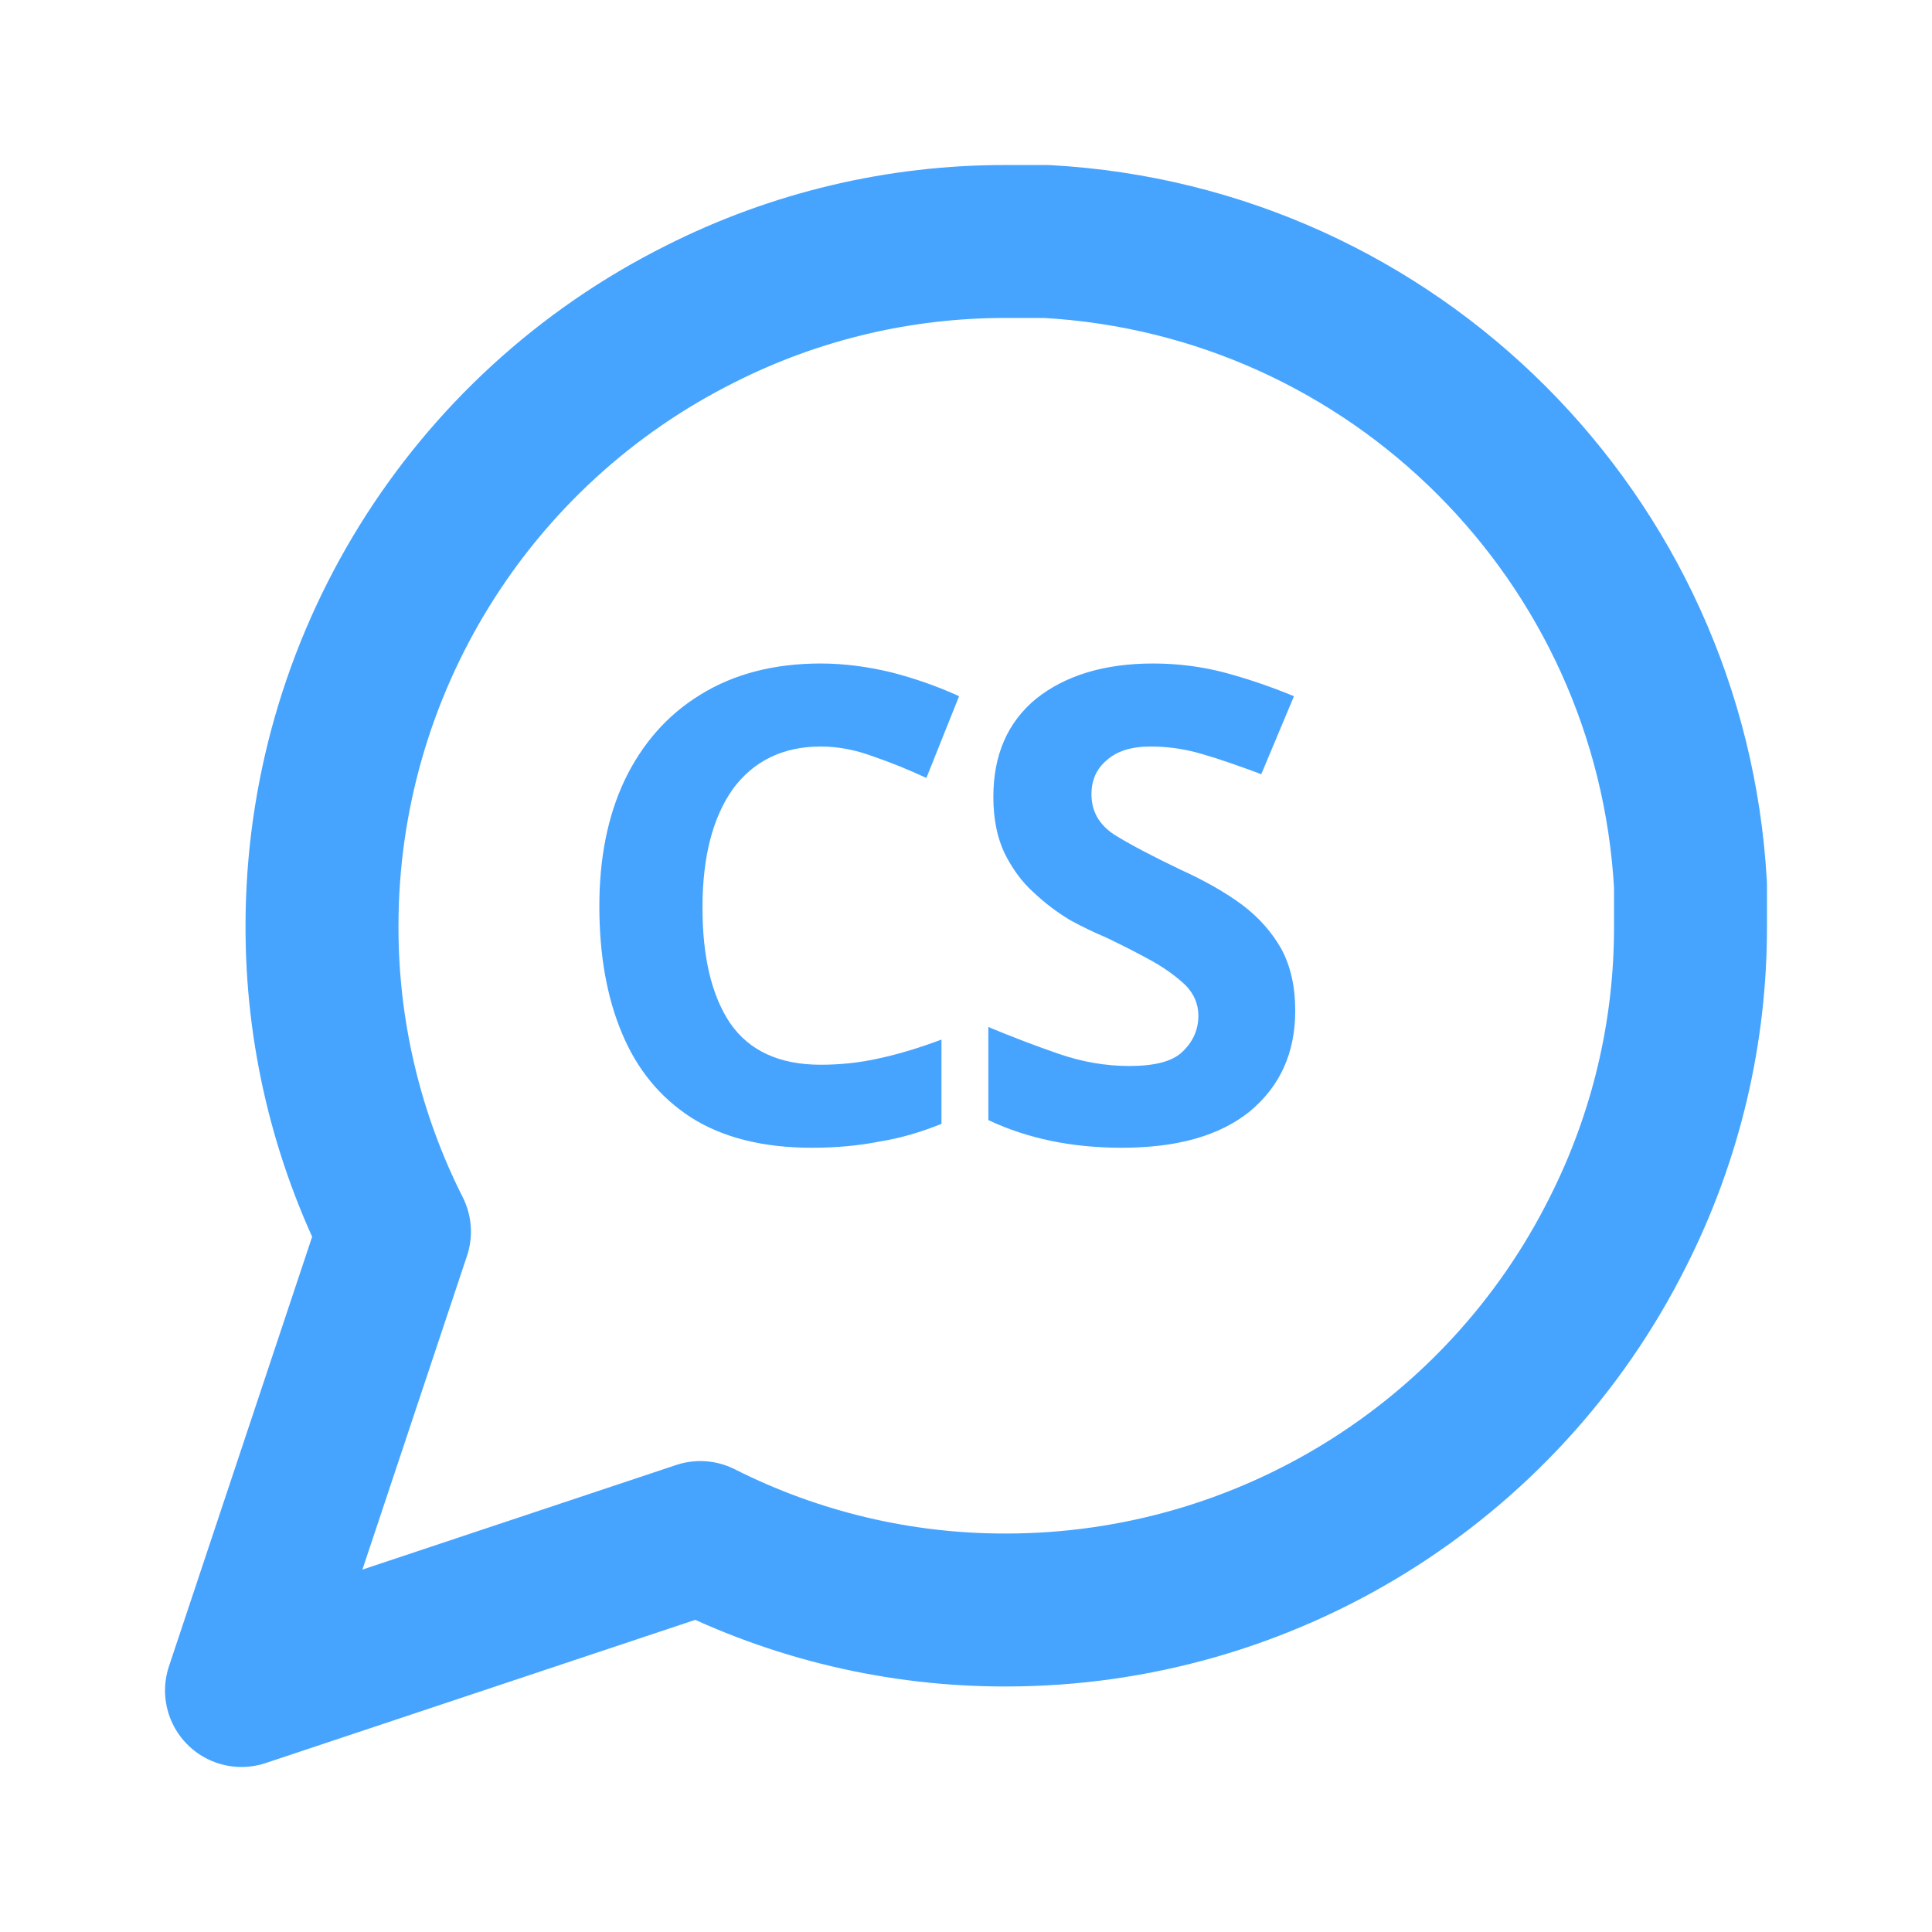
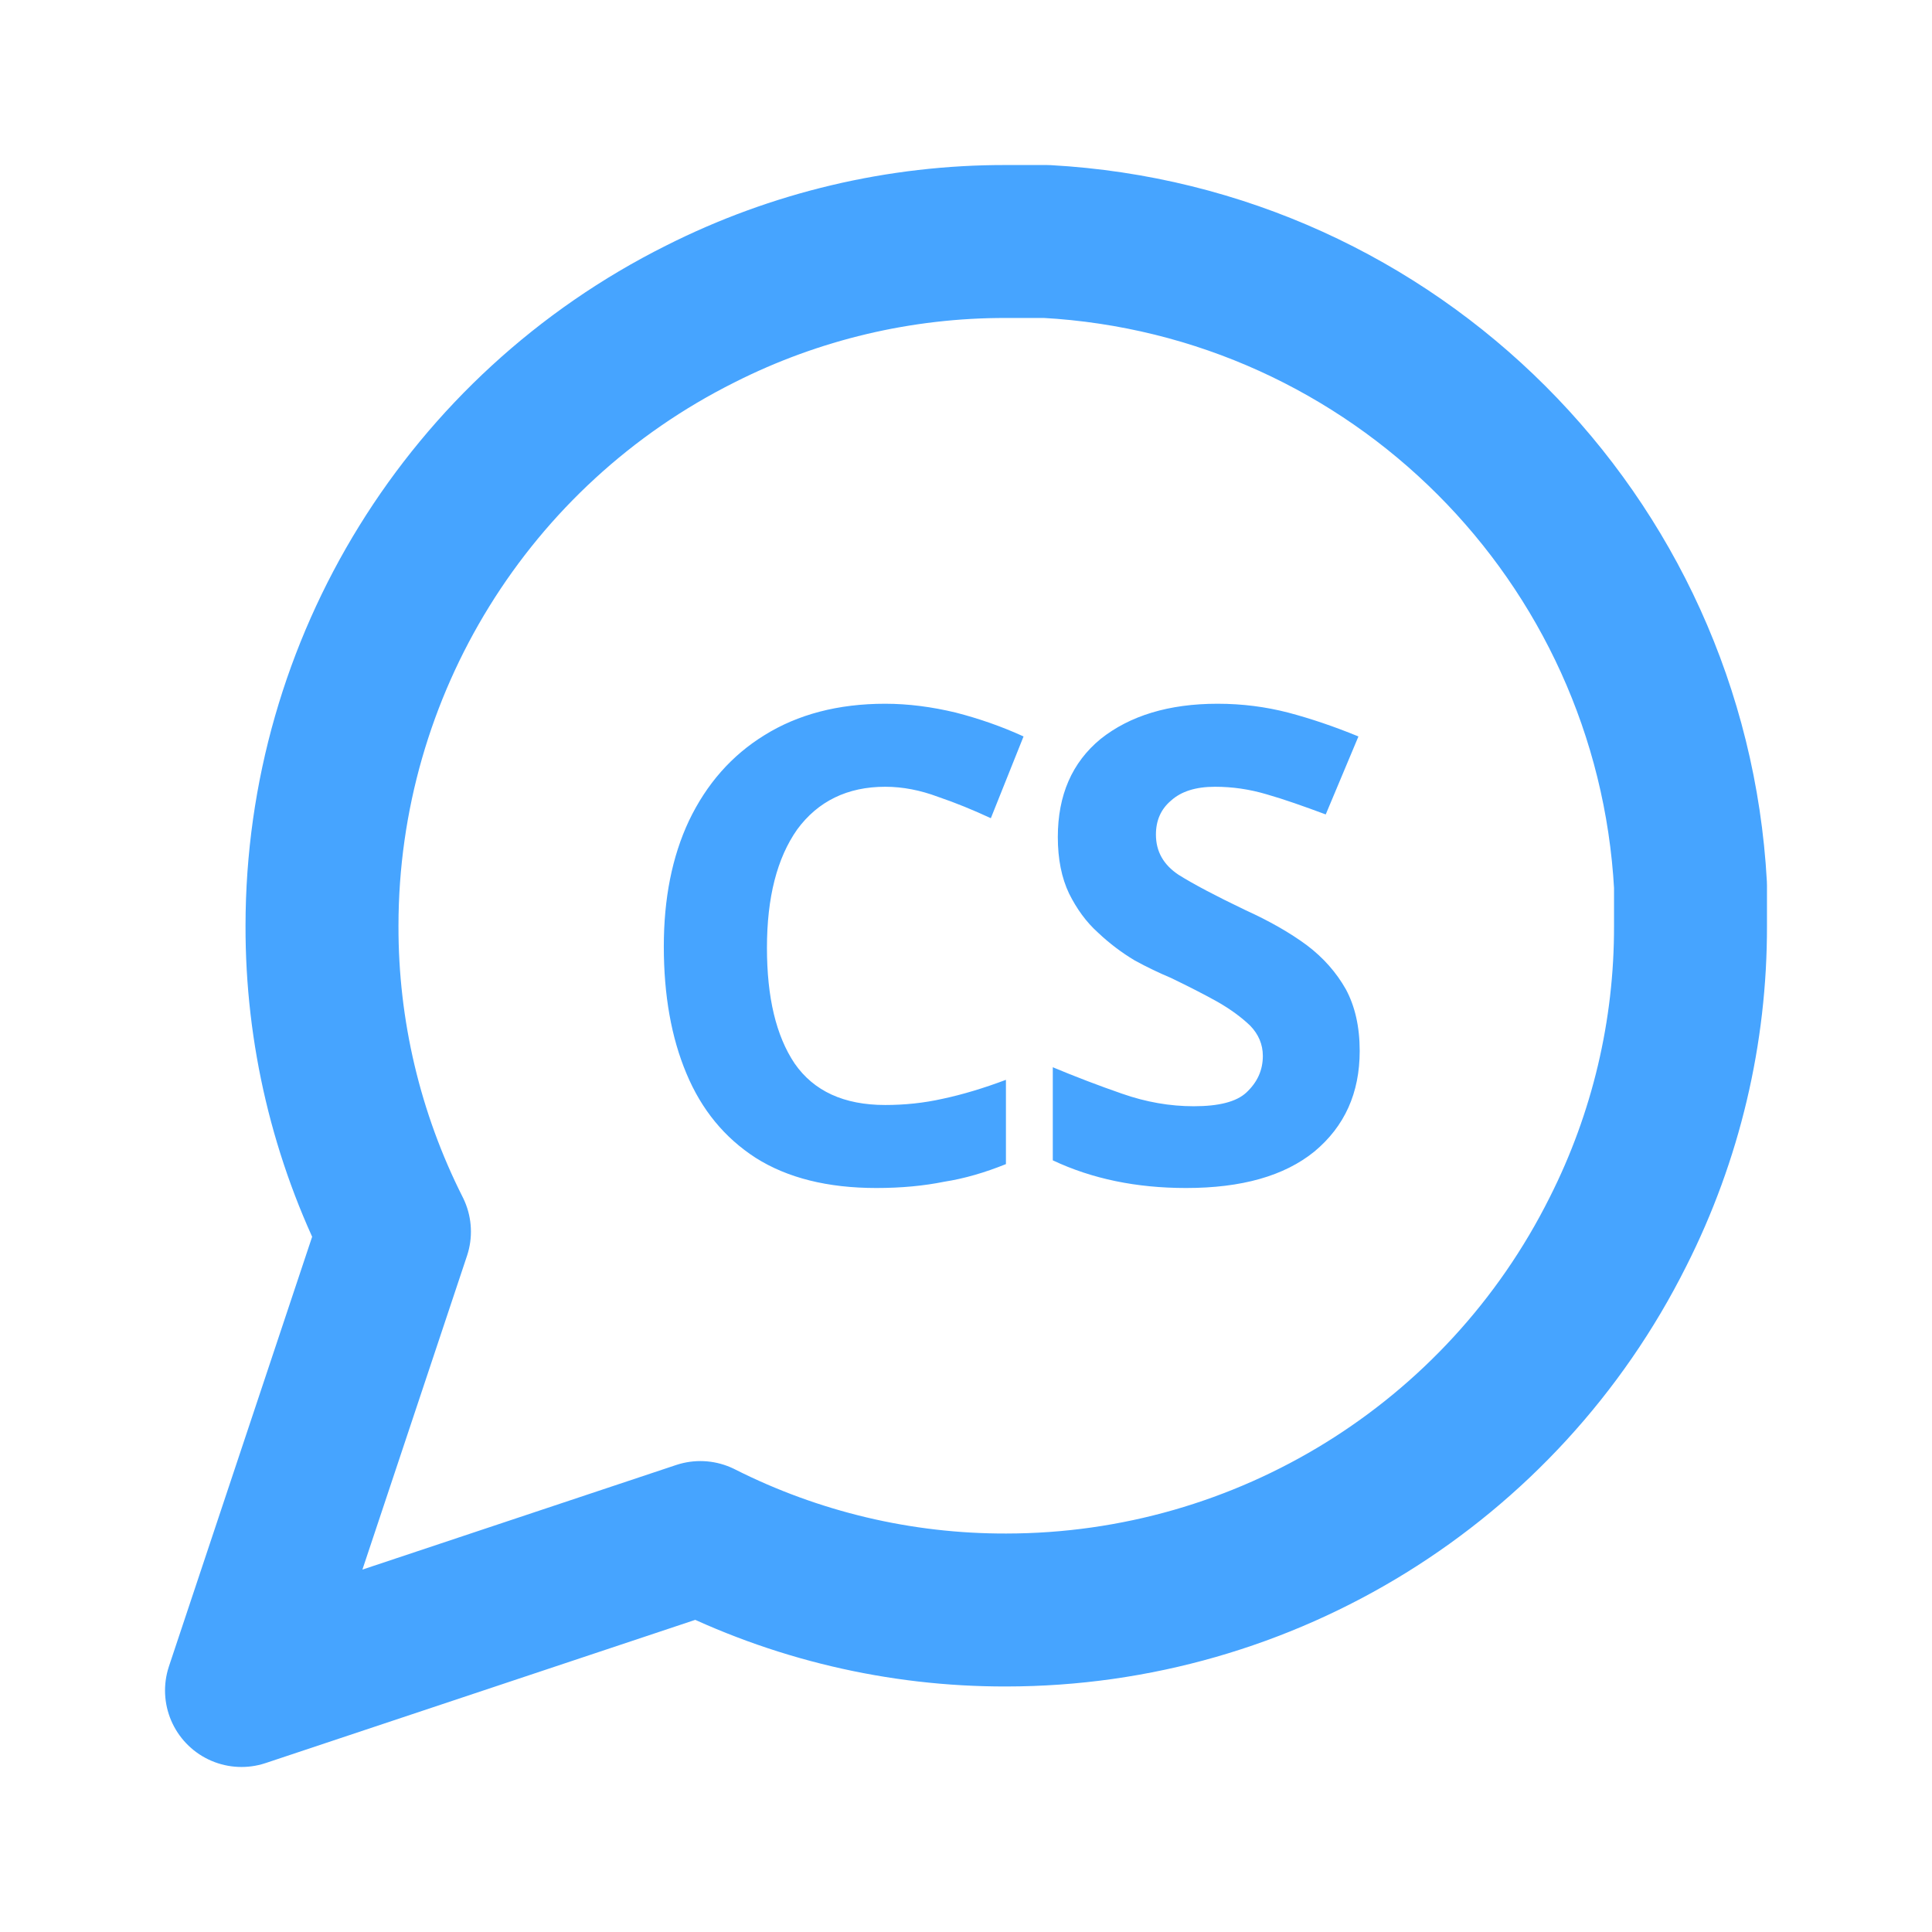
<svg xmlns="http://www.w3.org/2000/svg" viewBox="0 0 24 24" width="24" height="24" role="img" aria-label="CS Chatbot">
  <path d="M21 11.5a8.38 8.38 0 0 1-.9 3.8 8.5 8.5 0 0 1-7.6 4.7 8.38 8.38 0 0 1-3.8-.9L3 21l1.9-5.7a8.38 8.38 0 0 1-.9-3.8 8.5 8.5 0 0 1 4.7-7.6 8.38 8.38 0 0 1 3.8-.9h.5a8.48 8.48 0 0 1 8 8v.5z" fill="none" stroke="#46a4ff" stroke-width="1.9" stroke-linecap="round" stroke-linejoin="round" />
-   <text x="11.7" y="11" text-anchor="middle" dominant-baseline="central" font-family="'Space Grotesk', 'Segoe UI', system-ui, sans-serif" font-size="8.2" font-weight="700" letter-spacing="-0.3" fill="#46a4ff">CS</text>
+   <text x="12.5" y="11.5" text-anchor="middle" dominant-baseline="central" font-family="'Space Grotesk', 'Segoe UI', system-ui, sans-serif" font-size="8.2" font-weight="700" letter-spacing="-0.3" fill="#46a4ff">CS</text>
</svg>
